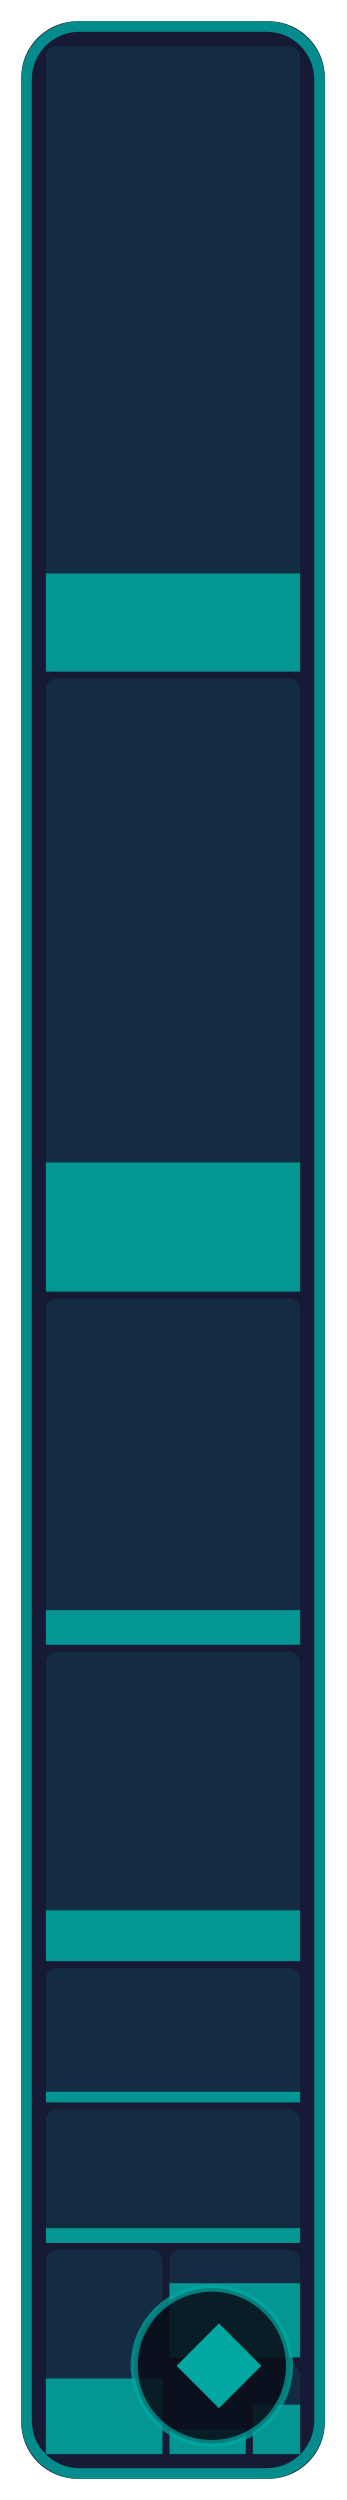
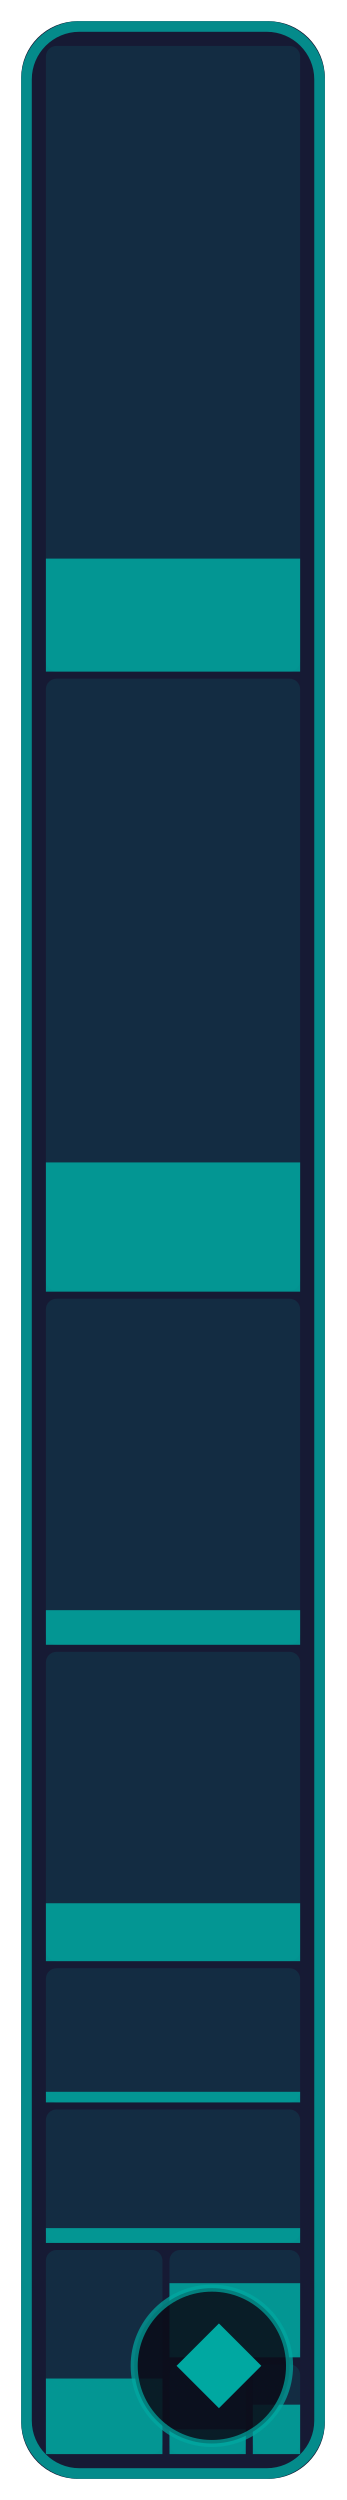
- <svg xmlns="http://www.w3.org/2000/svg" width="49" height="354" viewBox="0 0 49 354" role="img" aria-label="Stage &amp; world: 18.3 % of 182,272 bytes of code matched, 173 of 311 functions">
+ <svg xmlns="http://www.w3.org/2000/svg" width="49" height="354" viewBox="0 0 49 354" role="img" aria-label="Stage &amp; world: 19.2 % of 182,272 bytes of code matched, 179 of 311 functions">
  <style>text { font-family: -apple-system, BlinkMacSystemFont, 'Segoe UI', Helvetica, Arial, sans-serif; } .mono { font-family: ui-monospace, SFMono-Regular, 'SF Mono', Menlo, Consolas, monospace; } text { paint-order: stroke; stroke: #161a34; stroke-opacity: 0.55; stroke-width: 2.5px; stroke-linejoin: round; } .rise { transform-box: fill-box; transform-origin: 50% 100%; animation: rise 1.6s cubic-bezier(.2,.8,.2,1) .2s both; } @keyframes rise { from { transform: scaleY(0); } } @media (prefers-reduced-motion: reduce) { * { animation: none !important; } }</style>
  <rect x="3" y="3" width="43.0" height="348" rx="8" fill="#161a34" />
  <rect x="6.5" y="6.5" width="36.0" height="88.6" rx="1.5" fill="#00a8a1" fill-opacity="0.13" />
-   <rect class="rise" x="6.5" y="81.2" width="36.0" height="13.9" fill="#00a8a1" fill-opacity="0.85" />
+   <rect class="rise" x="6.5" y="79.1" width="36.0" height="16.0" fill="#00a8a1" fill-opacity="0.85" />
  <rect x="6.5" y="96.1" width="36.0" height="86.7" rx="1.5" fill="#00a8a1" fill-opacity="0.13" />
  <rect class="rise" x="6.5" y="164.6" width="36.0" height="18.3" fill="#00a8a1" fill-opacity="0.85" />
  <rect x="6.5" y="183.9" width="36.0" height="49.0" rx="1.5" fill="#00a8a1" fill-opacity="0.13" />
  <rect class="rise" x="6.5" y="228.0" width="36.0" height="4.9" fill="#00a8a1" fill-opacity="0.85" />
  <rect x="6.5" y="233.9" width="36.0" height="43.8" rx="1.5" fill="#00a8a1" fill-opacity="0.13" />
-   <rect class="rise" x="6.5" y="270.5" width="36.0" height="7.2" fill="#00a8a1" fill-opacity="0.85" />
+   <rect class="rise" x="6.5" y="269.5" width="36.0" height="8.2" fill="#00a8a1" fill-opacity="0.85" />
  <rect x="6.5" y="278.7" width="36.0" height="19.0" rx="1.5" fill="#00a8a1" fill-opacity="0.13" />
  <rect class="rise" x="6.5" y="296.2" width="36.0" height="1.5" fill="#00a8a1" fill-opacity="0.85" />
  <rect x="6.5" y="298.7" width="36.0" height="18.8" rx="1.5" fill="#00a8a1" fill-opacity="0.13" />
  <rect class="rise" x="6.5" y="315.5" width="36.0" height="2.1" fill="#00a8a1" fill-opacity="0.85" />
  <rect x="6.5" y="318.6" width="16.5" height="28.9" rx="1.5" fill="#00a8a1" fill-opacity="0.13" />
  <rect class="rise" x="6.5" y="336.8" width="16.5" height="10.7" fill="#00a8a1" fill-opacity="0.85" />
  <rect x="24.0" y="318.6" width="18.5" height="15.2" rx="1.5" fill="#00a8a1" fill-opacity="0.13" />
  <rect class="rise" x="24.0" y="323.3" width="18.5" height="10.5" fill="#00a8a1" fill-opacity="0.85" />
  <rect x="24.0" y="334.8" width="10.8" height="12.7" rx="1.5" fill="#00a8a1" fill-opacity="0.13" />
  <rect class="rise" x="24.0" y="344.0" width="10.8" height="3.5" fill="#00a8a1" fill-opacity="0.85" />
  <rect x="35.8" y="334.8" width="6.7" height="12.7" rx="1.5" fill="#00a8a1" fill-opacity="0.13" />
  <rect class="rise" x="35.8" y="340.5" width="6.7" height="7.0" fill="#00a8a1" fill-opacity="0.85" />
  <rect x="3.75" y="3.75" width="41.5" height="346.5" rx="7.5" fill="none" stroke="#00a8a1" stroke-opacity="0.8" stroke-width="1.5" />
  <rect x="19.0" y="324" width="22.0" height="22" rx="11" fill="#0b0d1a" fill-opacity="0.88" stroke="#00a8a1" stroke-opacity="0.7" />
  <path d="M31.0 329L37.0 335L31.0 341L25.0 335Z" fill="#00a8a1" />
</svg>
